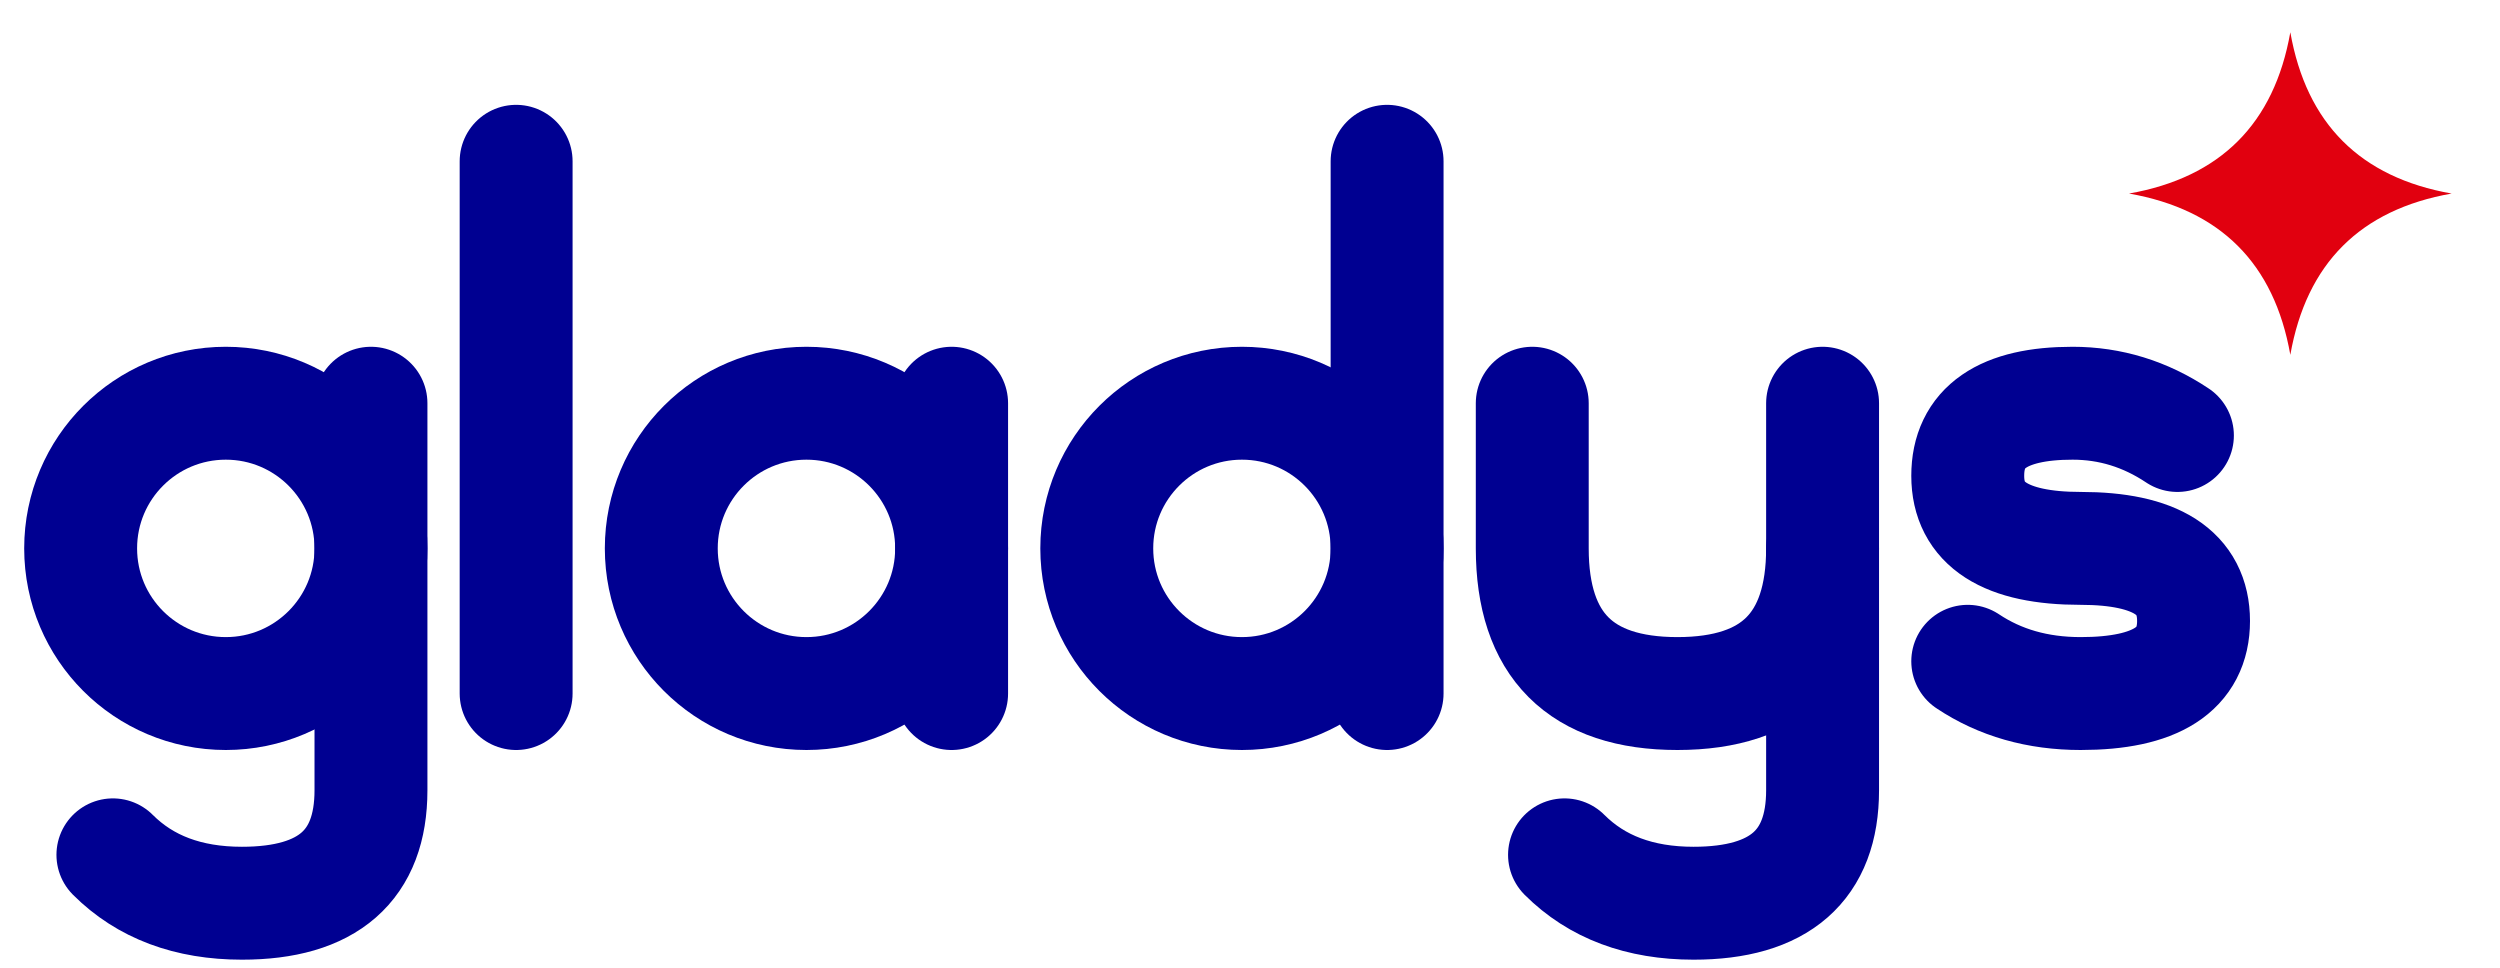
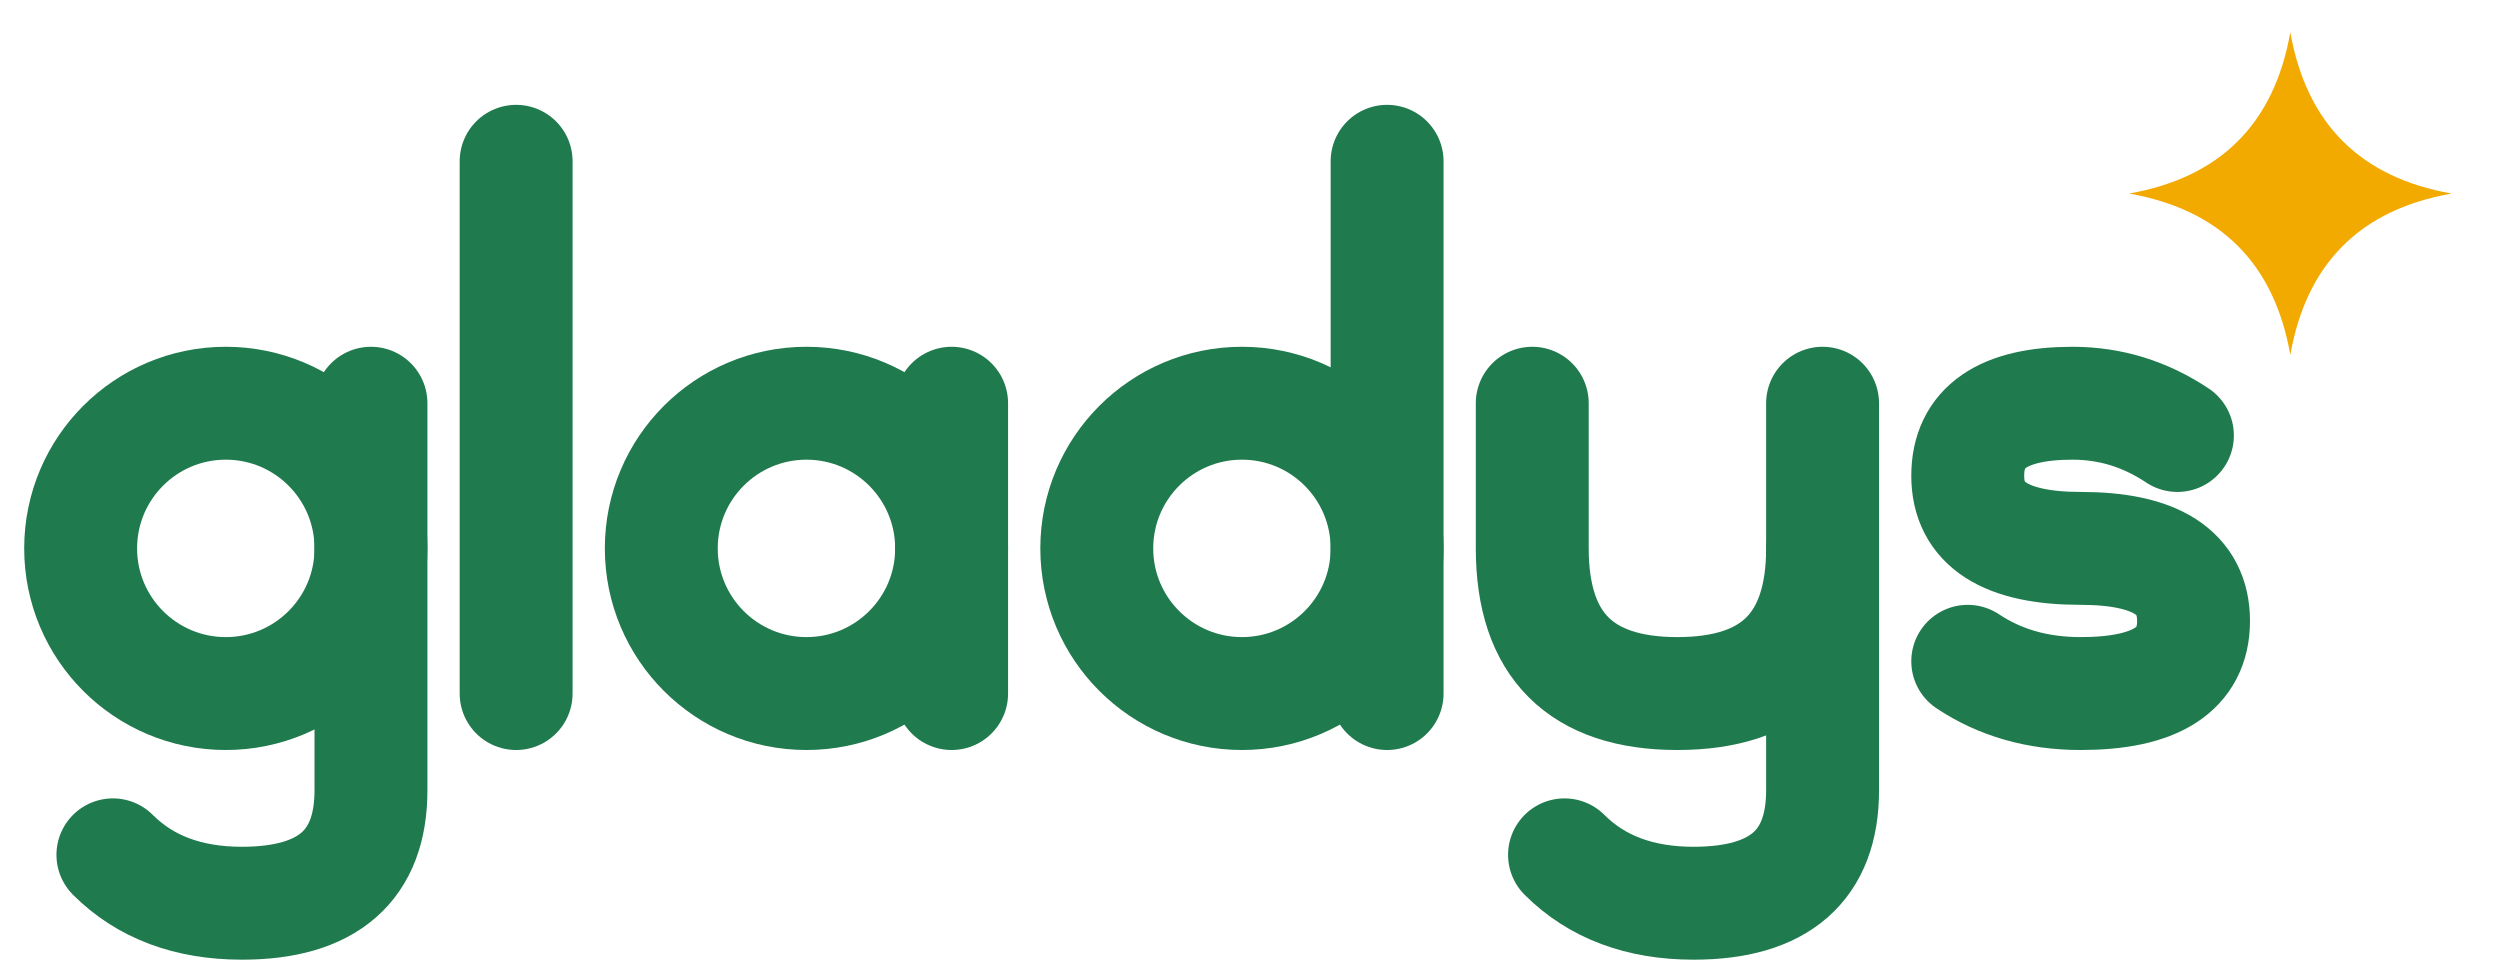
<svg xmlns="http://www.w3.org/2000/svg" viewBox="0 0 310 120" role="img" aria-label="Gladys">
-   <g fill="none" stroke="#000091" stroke-width="14" stroke-linecap="round" stroke-linejoin="round">
+   <g fill="none" stroke="#1F7A4D" stroke-width="14" stroke-linecap="round" stroke-linejoin="round">
    <circle cx="28" cy="68" r="18" />
    <path d="M46 50 V98 Q46 112 30 112 Q20 112 14 106" />
    <path d="M64 20 V86" />
    <circle cx="100" cy="68" r="18" />
    <path d="M118 50 V86" />
    <circle cx="154" cy="68" r="18" />
    <path d="M172 20 V86" />
    <path d="M190 50 V68 Q190 86 208 86 Q226 86 226 68 V50" />
    <path d="M226 68 V98 Q226 112 210 112 Q200 112 194 106" />
    <path d="M270 54 Q264 50 257 50 Q244 50 244 59 Q244 68 258 68 Q272 68 272 77 Q272 86 258 86 Q250 86 244 82" />
  </g>
-   <path transform="translate(81 -4)" fill="#E1000F" d="M203 8 Q206 25 223 28 Q206 31 203 48 Q200 31 183 28 Q200 25 203 8 Z" />
+   <path transform="translate(81 -4)" fill="#F2A900" d="M203 8 Q206 25 223 28 Q206 31 203 48 Q200 31 183 28 Q200 25 203 8 Z" />
</svg>
